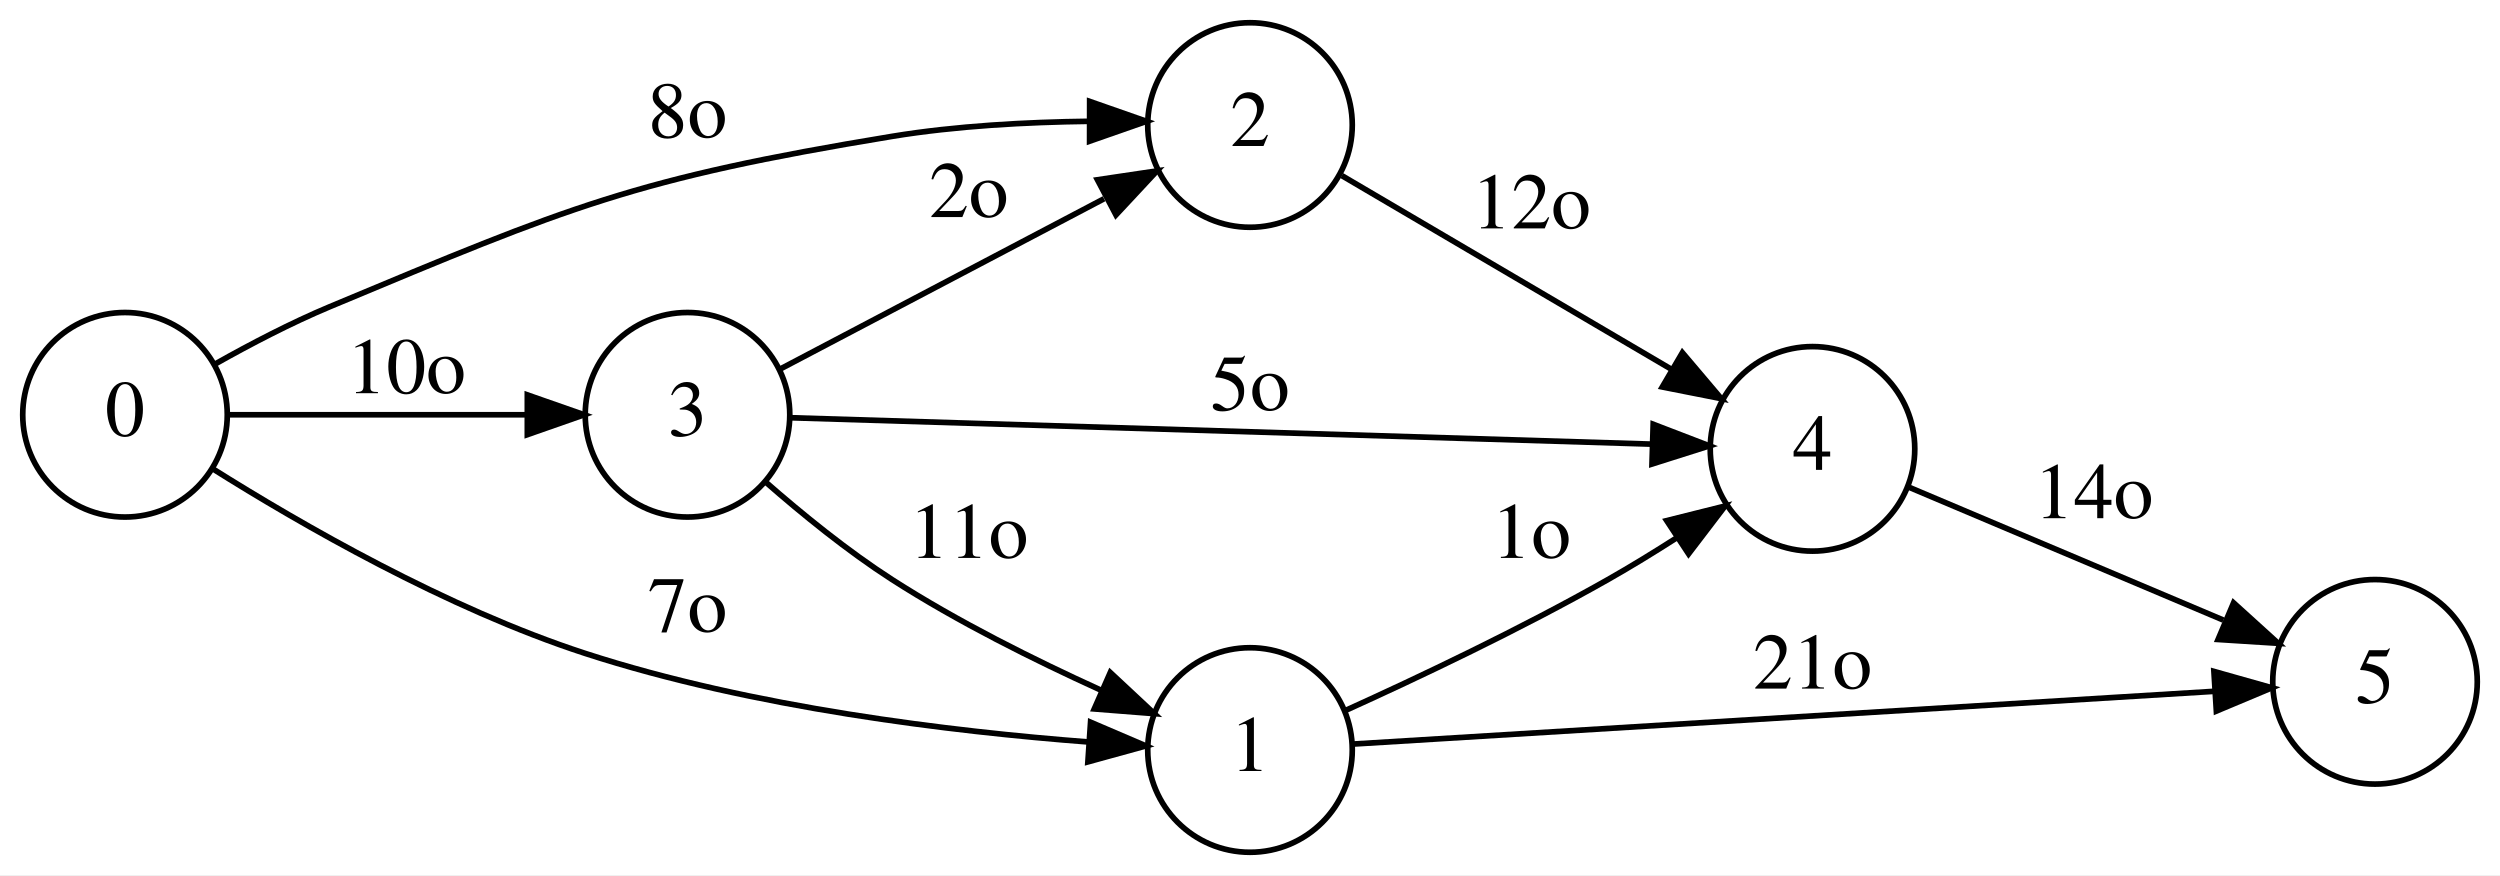
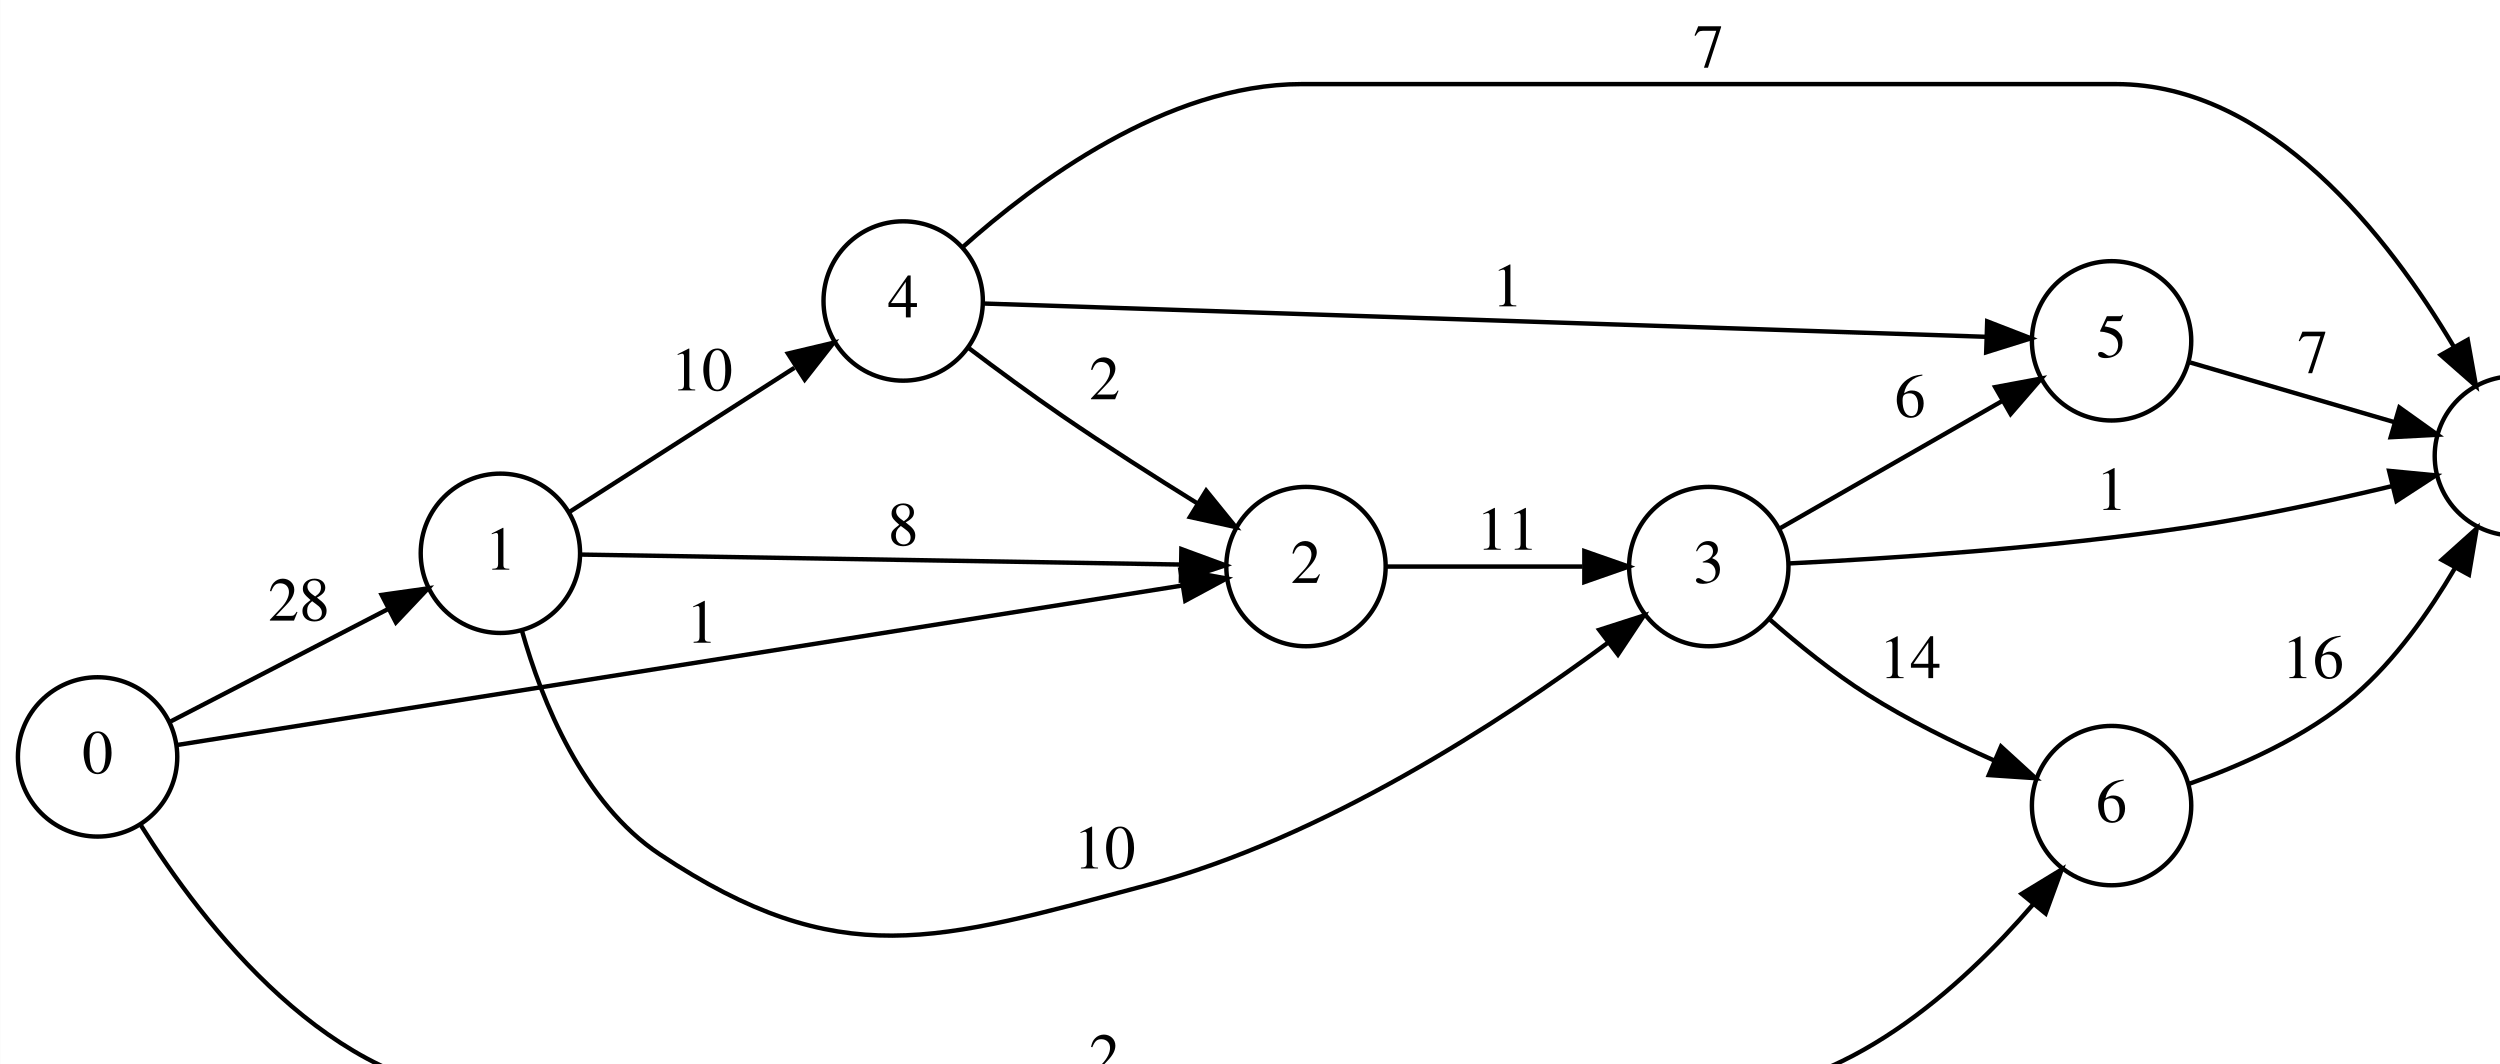
- <svg xmlns="http://www.w3.org/2000/svg" width="440pt" height="154pt" viewBox="0.00 0.00 440.00 154.00">
-   <g id="graph0" class="graph" transform="scale(1 1) rotate(0) translate(4 150)">
-     <polygon fill="white" stroke="transparent" points="-4,4 -4,-150 436,-150 436,4 -4,4" />
+ <svg xmlns="http://www.w3.org/2000/svg" width="576pt" height="245pt" viewBox="0.00 0.00 576.00 245.04">
+   <g id="graph0" class="graph" transform="scale(1.02 1.02) rotate(0) translate(4 247)">
+     <polygon fill="white" stroke="transparent" points="-4,4 -4,-247 586,-247 586,4 -4,4" />
    <g id="node1" class="node">
-       <ellipse fill="none" stroke="black" cx="18" cy="-77" rx="18" ry="18" />
-       <text text-anchor="middle" x="18" y="-73.3" font-family="Times,serif" font-size="14.00">0</text>
+       <ellipse fill="none" stroke="black" cx="200" cy="-179" rx="18" ry="18" />
+       <text text-anchor="middle" x="200" y="-175.3" font-family="Times,serif" font-size="14.00">4</text>
    </g>
    <g id="node2" class="node">
-       <ellipse fill="none" stroke="black" cx="216" cy="-128" rx="18" ry="18" />
-       <text text-anchor="middle" x="216" y="-124.3" font-family="Times,serif" font-size="14.00">2</text>
+       <ellipse fill="none" stroke="black" cx="473" cy="-170" rx="18" ry="18" />
+       <text text-anchor="middle" x="473" y="-166.3" font-family="Times,serif" font-size="14.00">5</text>
    </g>
    <g id="edge1" class="edge">
-       <path fill="none" stroke="black" d="M34,-86.01C40.07,-89.43 47.24,-93.17 54,-96 96.42,-113.73 107.64,-118.53 153,-126 164.24,-127.85 176.77,-128.51 187.61,-128.65" />
-       <polygon fill="black" stroke="black" points="187.78,-132.15 197.78,-128.65 187.77,-125.15 187.78,-132.15" />
-       <text text-anchor="middle" x="117" y="-125.8" font-family="Times,serif" font-size="14.00">8o</text>
+       <path fill="none" stroke="black" d="M218.36,-178.42C264.25,-176.9 389.02,-172.76 444.63,-170.91" />
+       <polygon fill="black" stroke="black" points="444.9,-174.4 454.78,-170.57 444.67,-167.41 444.9,-174.4" />
+       <text text-anchor="middle" x="336.5" y="-177.8" font-family="Times,serif" font-size="14.00">1</text>
    </g>
    <g id="node3" class="node">
-       <ellipse fill="none" stroke="black" cx="117" cy="-77" rx="18" ry="18" />
-       <text text-anchor="middle" x="117" y="-73.3" font-family="Times,serif" font-size="14.00">3</text>
+       <ellipse fill="none" stroke="black" cx="564" cy="-144" rx="18" ry="18" />
+       <text text-anchor="middle" x="564" y="-140.3" font-family="Times,serif" font-size="14.00">7</text>
    </g>
    <g id="edge2" class="edge">
-       <path fill="none" stroke="black" d="M36.34,-77C50.82,-77 71.74,-77 88.5,-77" />
-       <polygon fill="black" stroke="black" points="88.81,-80.5 98.81,-77 88.81,-73.5 88.81,-80.5" />
-       <text text-anchor="middle" x="67.5" y="-80.8" font-family="Times,serif" font-size="14.00">10o</text>
+       <path fill="none" stroke="black" d="M213.38,-191.11C229.57,-205.62 259.49,-228 290,-228 290,-228 290,-228 474,-228 508.85,-228 535.58,-193.51 550.29,-168.73" />
+       <polygon fill="black" stroke="black" points="553.46,-170.23 555.33,-159.8 547.37,-166.79 553.46,-170.23" />
+       <text text-anchor="middle" x="382" y="-231.8" font-family="Times,serif" font-size="14.00">7</text>
    </g>
    <g id="node4" class="node">
-       <ellipse fill="none" stroke="black" cx="216" cy="-18" rx="18" ry="18" />
-       <text text-anchor="middle" x="216" y="-14.3" font-family="Times,serif" font-size="14.00">1</text>
+       <ellipse fill="none" stroke="black" cx="291" cy="-119" rx="18" ry="18" />
+       <text text-anchor="middle" x="291" y="-115.3" font-family="Times,serif" font-size="14.00">2</text>
    </g>
    <g id="edge3" class="edge">
-       <path fill="none" stroke="black" d="M33.38,-67.53C48.9,-57.77 74.68,-42.91 99,-35 128.37,-25.45 163.69,-21.24 187.57,-19.41" />
-       <polygon fill="black" stroke="black" points="187.94,-22.89 197.68,-18.72 187.47,-15.91 187.94,-22.89" />
-       <text text-anchor="middle" x="117" y="-38.8" font-family="Times,serif" font-size="14.00">7o</text>
+       <path fill="none" stroke="black" d="M214.79,-168.38C221.16,-163.56 228.88,-157.88 236,-153 245.84,-146.26 256.94,-139.18 266.52,-133.24" />
+       <polygon fill="black" stroke="black" points="268.45,-136.16 275.13,-127.93 264.78,-130.2 268.45,-136.16" />
+       <text text-anchor="middle" x="245.5" y="-156.8" font-family="Times,serif" font-size="14.00">2</text>
+     </g>
+     <g id="edge4" class="edge">
+       <path fill="none" stroke="black" d="M490.74,-165.11C503.75,-161.31 522.03,-155.97 536.95,-151.61" />
+       <polygon fill="black" stroke="black" points="538.02,-154.94 546.64,-148.78 536.06,-148.23 538.02,-154.94" />
+       <text text-anchor="middle" x="518.5" y="-162.8" font-family="Times,serif" font-size="14.00">7</text>
+     </g>
+     <g id="node6" class="node">
+       <ellipse fill="none" stroke="black" cx="382" cy="-119" rx="18" ry="18" />
+       <text text-anchor="middle" x="382" y="-115.3" font-family="Times,serif" font-size="14.00">3</text>
+     </g>
+     <g id="edge8" class="edge">
+       <path fill="none" stroke="black" d="M309.16,-119C321.72,-119 339.02,-119 353.5,-119" />
+       <polygon fill="black" stroke="black" points="353.89,-122.5 363.89,-119 353.89,-115.5 353.89,-122.5" />
+       <text text-anchor="middle" x="336.5" y="-122.8" font-family="Times,serif" font-size="14.00">11</text>
    </g>
    <g id="node5" class="node">
-       <ellipse fill="none" stroke="black" cx="315" cy="-71" rx="18" ry="18" />
-       <text text-anchor="middle" x="315" y="-67.3" font-family="Times,serif" font-size="14.00">4</text>
+       <ellipse fill="none" stroke="black" cx="109" cy="-122" rx="18" ry="18" />
+       <text text-anchor="middle" x="109" y="-118.3" font-family="Times,serif" font-size="14.00">1</text>
    </g>
-     <g id="edge4" class="edge">
-       <path fill="none" stroke="black" d="M232.16,-119.09C247.67,-109.97 272.02,-95.67 290.13,-85.03" />
-       <polygon fill="black" stroke="black" points="292.1,-87.93 298.95,-79.84 288.56,-81.89 292.1,-87.93" />
-       <text text-anchor="middle" x="265.5" y="-109.8" font-family="Times,serif" font-size="14.00">12o</text>
+     <g id="edge5" class="edge">
+       <path fill="none" stroke="black" d="M124.7,-131.41C138.48,-140.24 159.33,-153.59 175.43,-163.91" />
+       <polygon fill="black" stroke="black" points="173.97,-167.13 184.28,-169.57 177.75,-161.23 173.97,-167.13" />
+       <text text-anchor="middle" x="154.5" y="-158.8" font-family="Times,serif" font-size="14.00">10</text>
+     </g>
+     <g id="edge7" class="edge">
+       <path fill="none" stroke="black" d="M127.26,-121.71C158.57,-121.19 224.98,-120.08 262.57,-119.46" />
+       <polygon fill="black" stroke="black" points="262.85,-122.95 272.79,-119.29 262.74,-115.95 262.85,-122.95" />
+       <text text-anchor="middle" x="200" y="-123.8" font-family="Times,serif" font-size="14.00">8</text>
    </g>
    <g id="edge6" class="edge">
-       <path fill="none" stroke="black" d="M133.16,-84.97C148.44,-93.01 172.29,-105.55 190.31,-115.02" />
-       <polygon fill="black" stroke="black" points="189.15,-118.36 199.63,-119.92 192.41,-112.17 189.15,-118.36" />
-       <text text-anchor="middle" x="166.5" y="-111.8" font-family="Times,serif" font-size="14.00">2o</text>
-     </g>
-     <g id="edge7" class="edge">
-       <path fill="none" stroke="black" d="M130.72,-65.19C137.12,-59.59 145.17,-53.03 153,-48 164.51,-40.6 178.13,-33.82 189.66,-28.58" />
-       <polygon fill="black" stroke="black" points="191.41,-31.64 199.16,-24.4 188.59,-25.23 191.41,-31.64" />
-       <text text-anchor="middle" x="166.5" y="-51.8" font-family="Times,serif" font-size="14.00">11o</text>
-     </g>
-     <g id="edge5" class="edge">
-       <path fill="none" stroke="black" d="M135.05,-76.48C169.08,-75.44 245.66,-73.09 286.74,-71.83" />
-       <polygon fill="black" stroke="black" points="286.96,-75.33 296.85,-71.53 286.75,-68.33 286.96,-75.33" />
-       <text text-anchor="middle" x="216" y="-77.8" font-family="Times,serif" font-size="14.00">5o</text>
-     </g>
-     <g id="edge8" class="edge">
-       <path fill="none" stroke="black" d="M232.83,-24.97C245.54,-30.72 263.71,-39.33 279,-48 283.02,-50.28 287.21,-52.85 291.22,-55.42" />
-       <polygon fill="black" stroke="black" points="289.34,-58.37 299.62,-60.94 293.19,-52.52 289.34,-58.37" />
-       <text text-anchor="middle" x="265.5" y="-51.8" font-family="Times,serif" font-size="14.00">1o</text>
-     </g>
-     <g id="node6" class="node">
-       <ellipse fill="none" stroke="black" cx="414" cy="-30" rx="18" ry="18" />
-       <text text-anchor="middle" x="414" y="-26.3" font-family="Times,serif" font-size="14.00">5</text>
+       <path fill="none" stroke="black" d="M113.86,-104.53C118.4,-88.49 127.63,-65.53 145,-54 185.81,-26.9 207.65,-34.43 255,-47 294.9,-57.6 335.35,-84.13 359.3,-101.86" />
+       <polygon fill="black" stroke="black" points="357.25,-104.7 367.34,-107.94 361.48,-99.12 357.25,-104.7" />
+       <text text-anchor="middle" x="245.5" y="-50.8" font-family="Times,serif" font-size="14.00">10</text>
    </g>
    <g id="edge9" class="edge">
-       <path fill="none" stroke="black" d="M234.05,-19.04C268.08,-21.13 344.66,-25.82 385.74,-28.33" />
-       <polygon fill="black" stroke="black" points="385.65,-31.83 395.85,-28.95 386.08,-24.85 385.65,-31.83" />
-       <text text-anchor="middle" x="315" y="-28.8" font-family="Times,serif" font-size="14.00">21o</text>
+       <path fill="none" stroke="black" d="M398.1,-127.65C411.86,-135.54 432.42,-147.32 448.36,-156.45" />
+       <polygon fill="black" stroke="black" points="446.71,-159.54 457.13,-161.48 450.19,-153.47 446.71,-159.54" />
+       <text text-anchor="middle" x="427.5" y="-152.8" font-family="Times,serif" font-size="14.00">6</text>
    </g>
    <g id="edge10" class="edge">
-       <path fill="none" stroke="black" d="M332.02,-64.23C347.04,-57.88 369.76,-48.28 387.32,-40.86" />
-       <polygon fill="black" stroke="black" points="389.11,-43.9 396.96,-36.78 386.38,-37.45 389.11,-43.9" />
-       <text text-anchor="middle" x="364.5" y="-58.8" font-family="Times,serif" font-size="14.00">14o</text>
+       <path fill="none" stroke="black" d="M400.29,-119.72C421.69,-120.77 459.19,-123.16 491,-128 506.08,-130.29 522.72,-133.92 536.2,-137.14" />
+       <polygon fill="black" stroke="black" points="535.7,-140.62 546.25,-139.6 537.37,-133.82 535.7,-140.62" />
+       <text text-anchor="middle" x="473" y="-131.8" font-family="Times,serif" font-size="14.00">1</text>
+     </g>
+     <g id="node7" class="node">
+       <ellipse fill="none" stroke="black" cx="473" cy="-65" rx="18" ry="18" />
+       <text text-anchor="middle" x="473" y="-61.3" font-family="Times,serif" font-size="14.00">6</text>
+     </g>
+     <g id="edge11" class="edge">
+       <path fill="none" stroke="black" d="M395.68,-107.14C402.07,-101.52 410.12,-94.97 418,-90 426.86,-84.41 437.16,-79.33 446.38,-75.23" />
+       <polygon fill="black" stroke="black" points="448.02,-78.34 455.84,-71.19 445.27,-71.9 448.02,-78.34" />
+       <text text-anchor="middle" x="427.5" y="-93.8" font-family="Times,serif" font-size="14.00">14</text>
+     </g>
+     <g id="edge15" class="edge">
+       <path fill="none" stroke="black" d="M490.49,-69.91C501.95,-73.93 517.08,-80.52 528,-90 537.08,-97.88 544.71,-108.68 550.51,-118.54" />
+       <polygon fill="black" stroke="black" points="547.6,-120.52 555.49,-127.6 553.73,-117.15 547.6,-120.52" />
+       <text text-anchor="middle" x="518.5" y="-93.8" font-family="Times,serif" font-size="14.00">16</text>
+     </g>
+     <g id="node8" class="node">
+       <ellipse fill="none" stroke="black" cx="18" cy="-76" rx="18" ry="18" />
+       <text text-anchor="middle" x="18" y="-72.3" font-family="Times,serif" font-size="14.00">0</text>
+     </g>
+     <g id="edge12" class="edge">
+       <path fill="none" stroke="black" d="M35.95,-78.69C81.58,-85.93 207.28,-105.87 262.91,-114.7" />
+       <polygon fill="black" stroke="black" points="262.63,-118.2 273.05,-116.31 263.73,-111.29 262.63,-118.2" />
+       <text text-anchor="middle" x="154.5" y="-101.8" font-family="Times,serif" font-size="14.00">1</text>
+     </g>
+     <g id="edge13" class="edge">
+       <path fill="none" stroke="black" d="M34.5,-84.01C48.03,-91 67.89,-101.27 83.56,-109.37" />
+       <polygon fill="black" stroke="black" points="82.18,-112.6 92.68,-114.08 85.4,-106.38 82.18,-112.6" />
+       <text text-anchor="middle" x="63.5" y="-106.8" font-family="Times,serif" font-size="14.00">28</text>
+     </g>
+     <g id="edge14" class="edge">
+       <path fill="none" stroke="black" d="M27.74,-60.62C41.64,-38.41 71.02,0 108,0 108,0 108,0 383,0 412.67,0 439.05,-23.85 455.24,-42.65" />
+       <polygon fill="black" stroke="black" points="452.69,-45.06 461.73,-50.57 458.1,-40.62 452.69,-45.06" />
+       <text text-anchor="middle" x="245.5" y="-3.8" font-family="Times,serif" font-size="14.00">2</text>
    </g>
  </g>
</svg>
